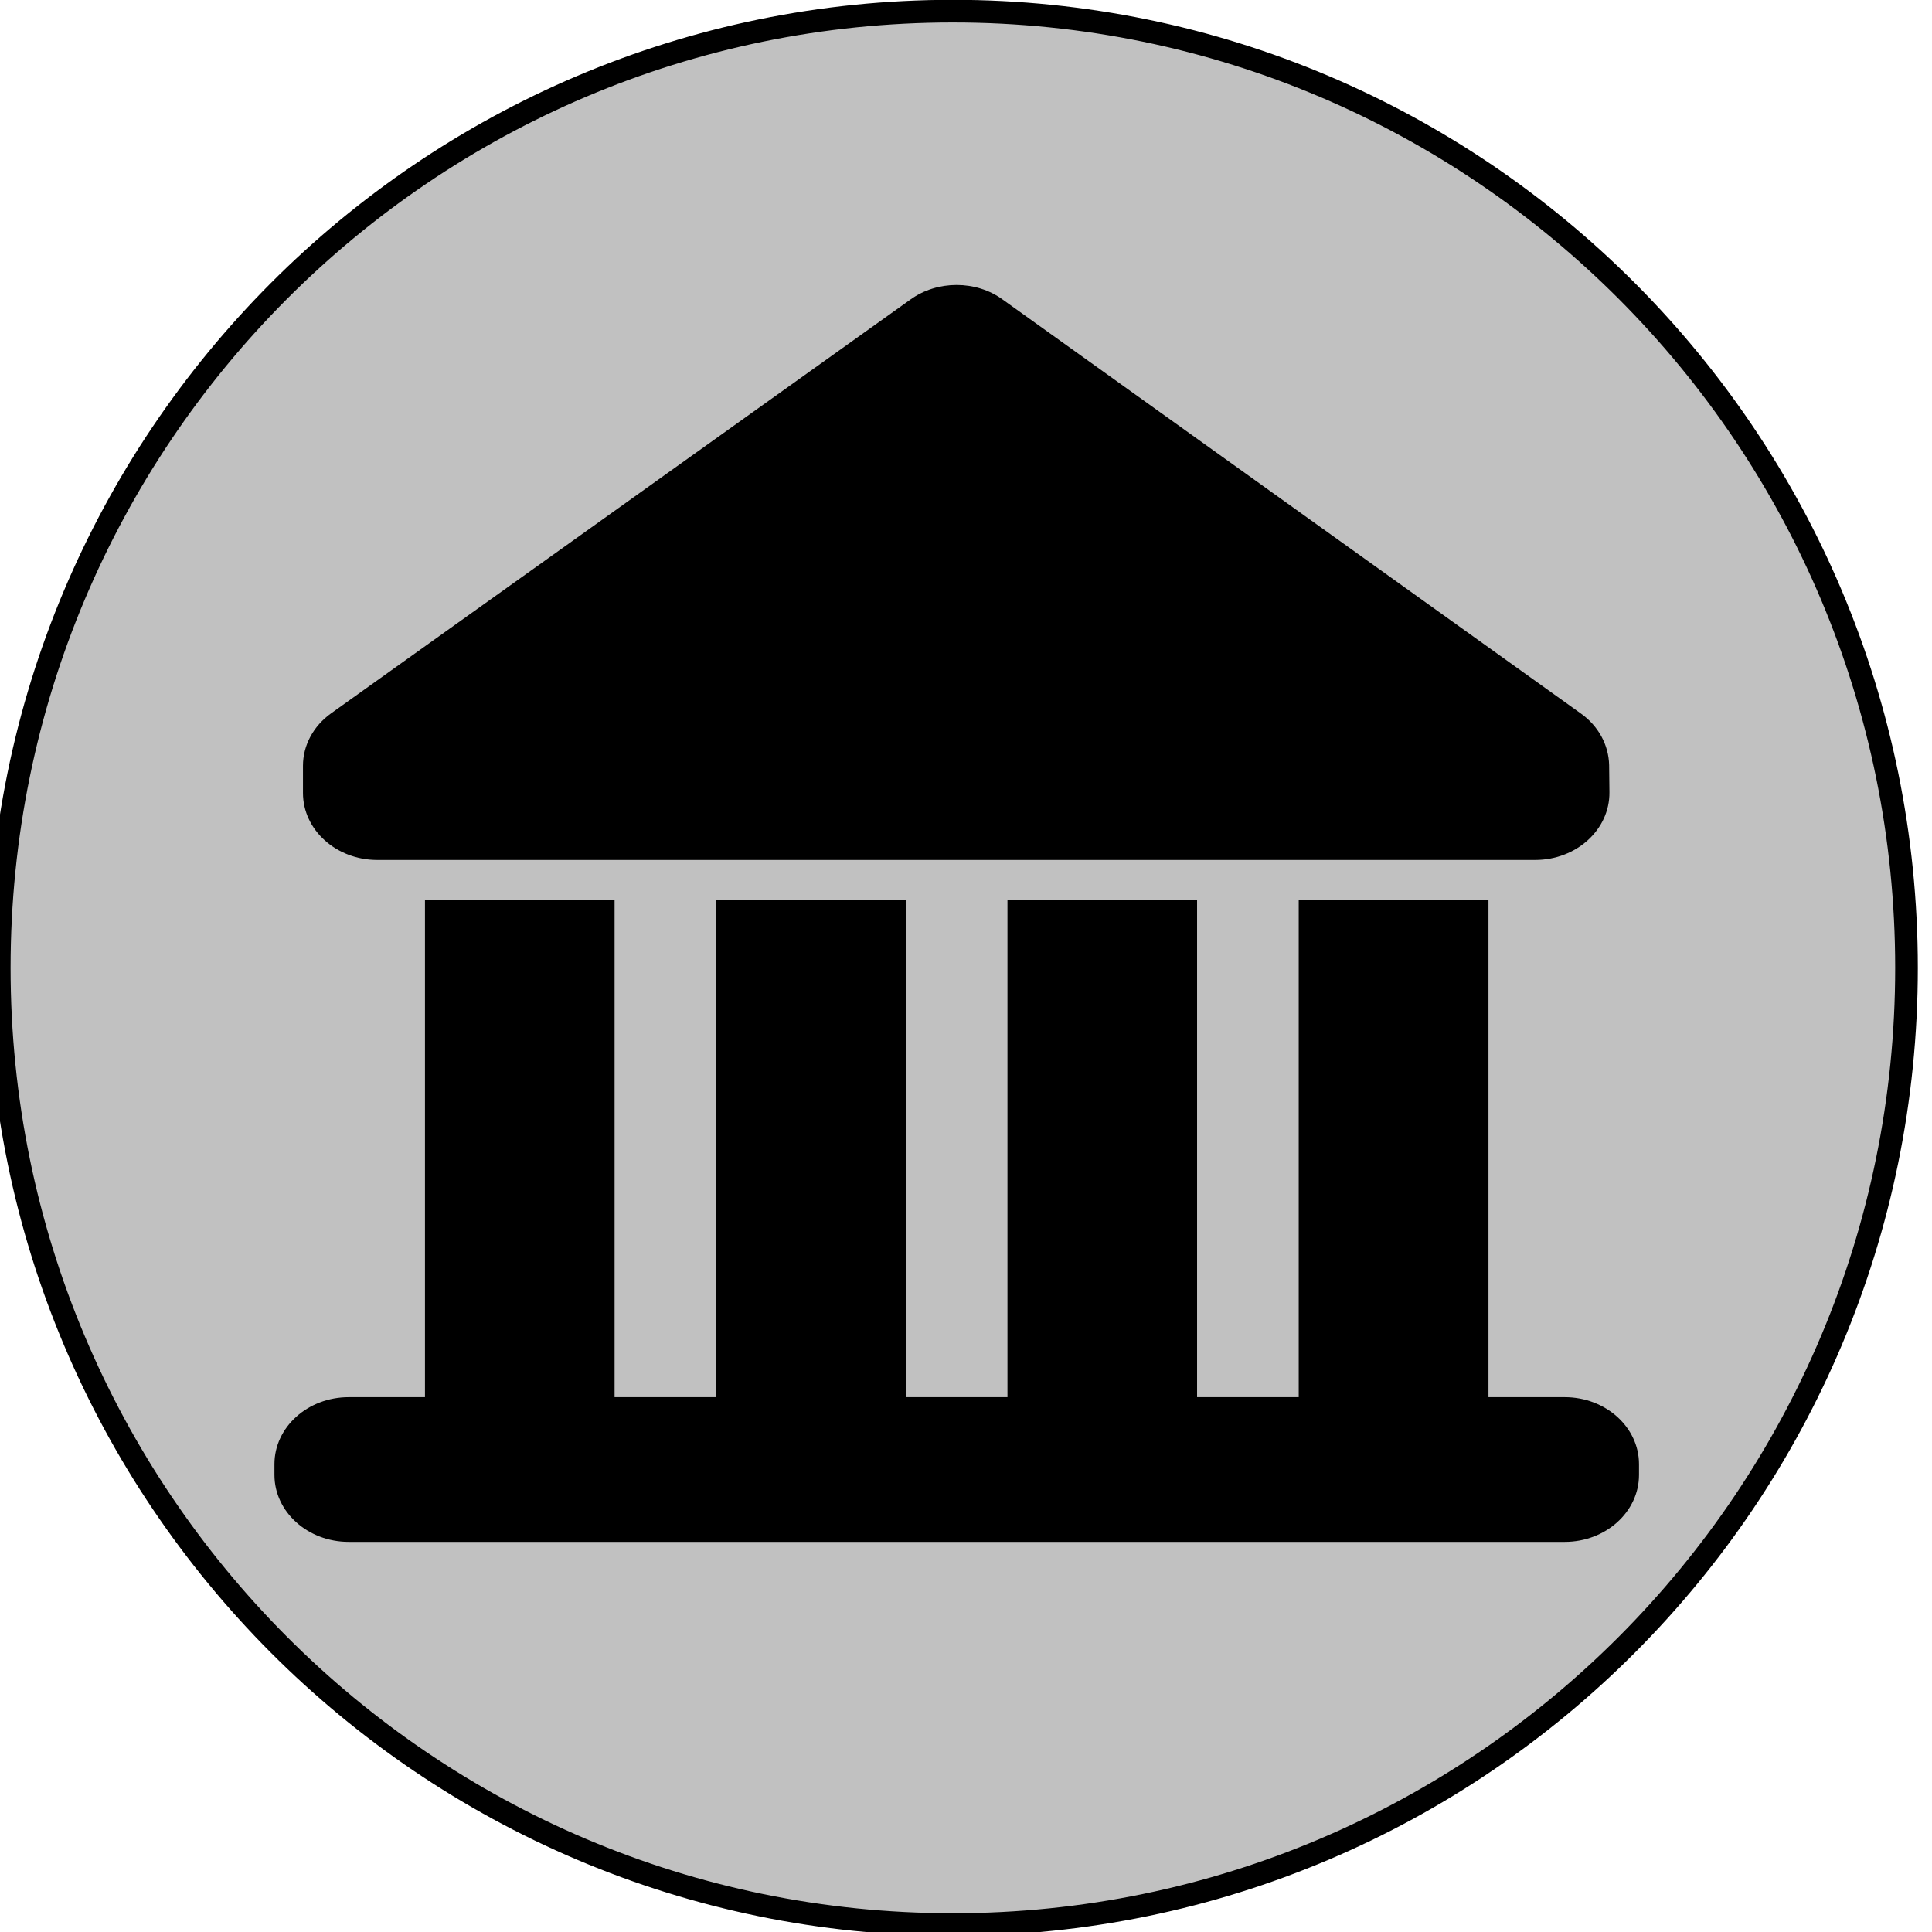
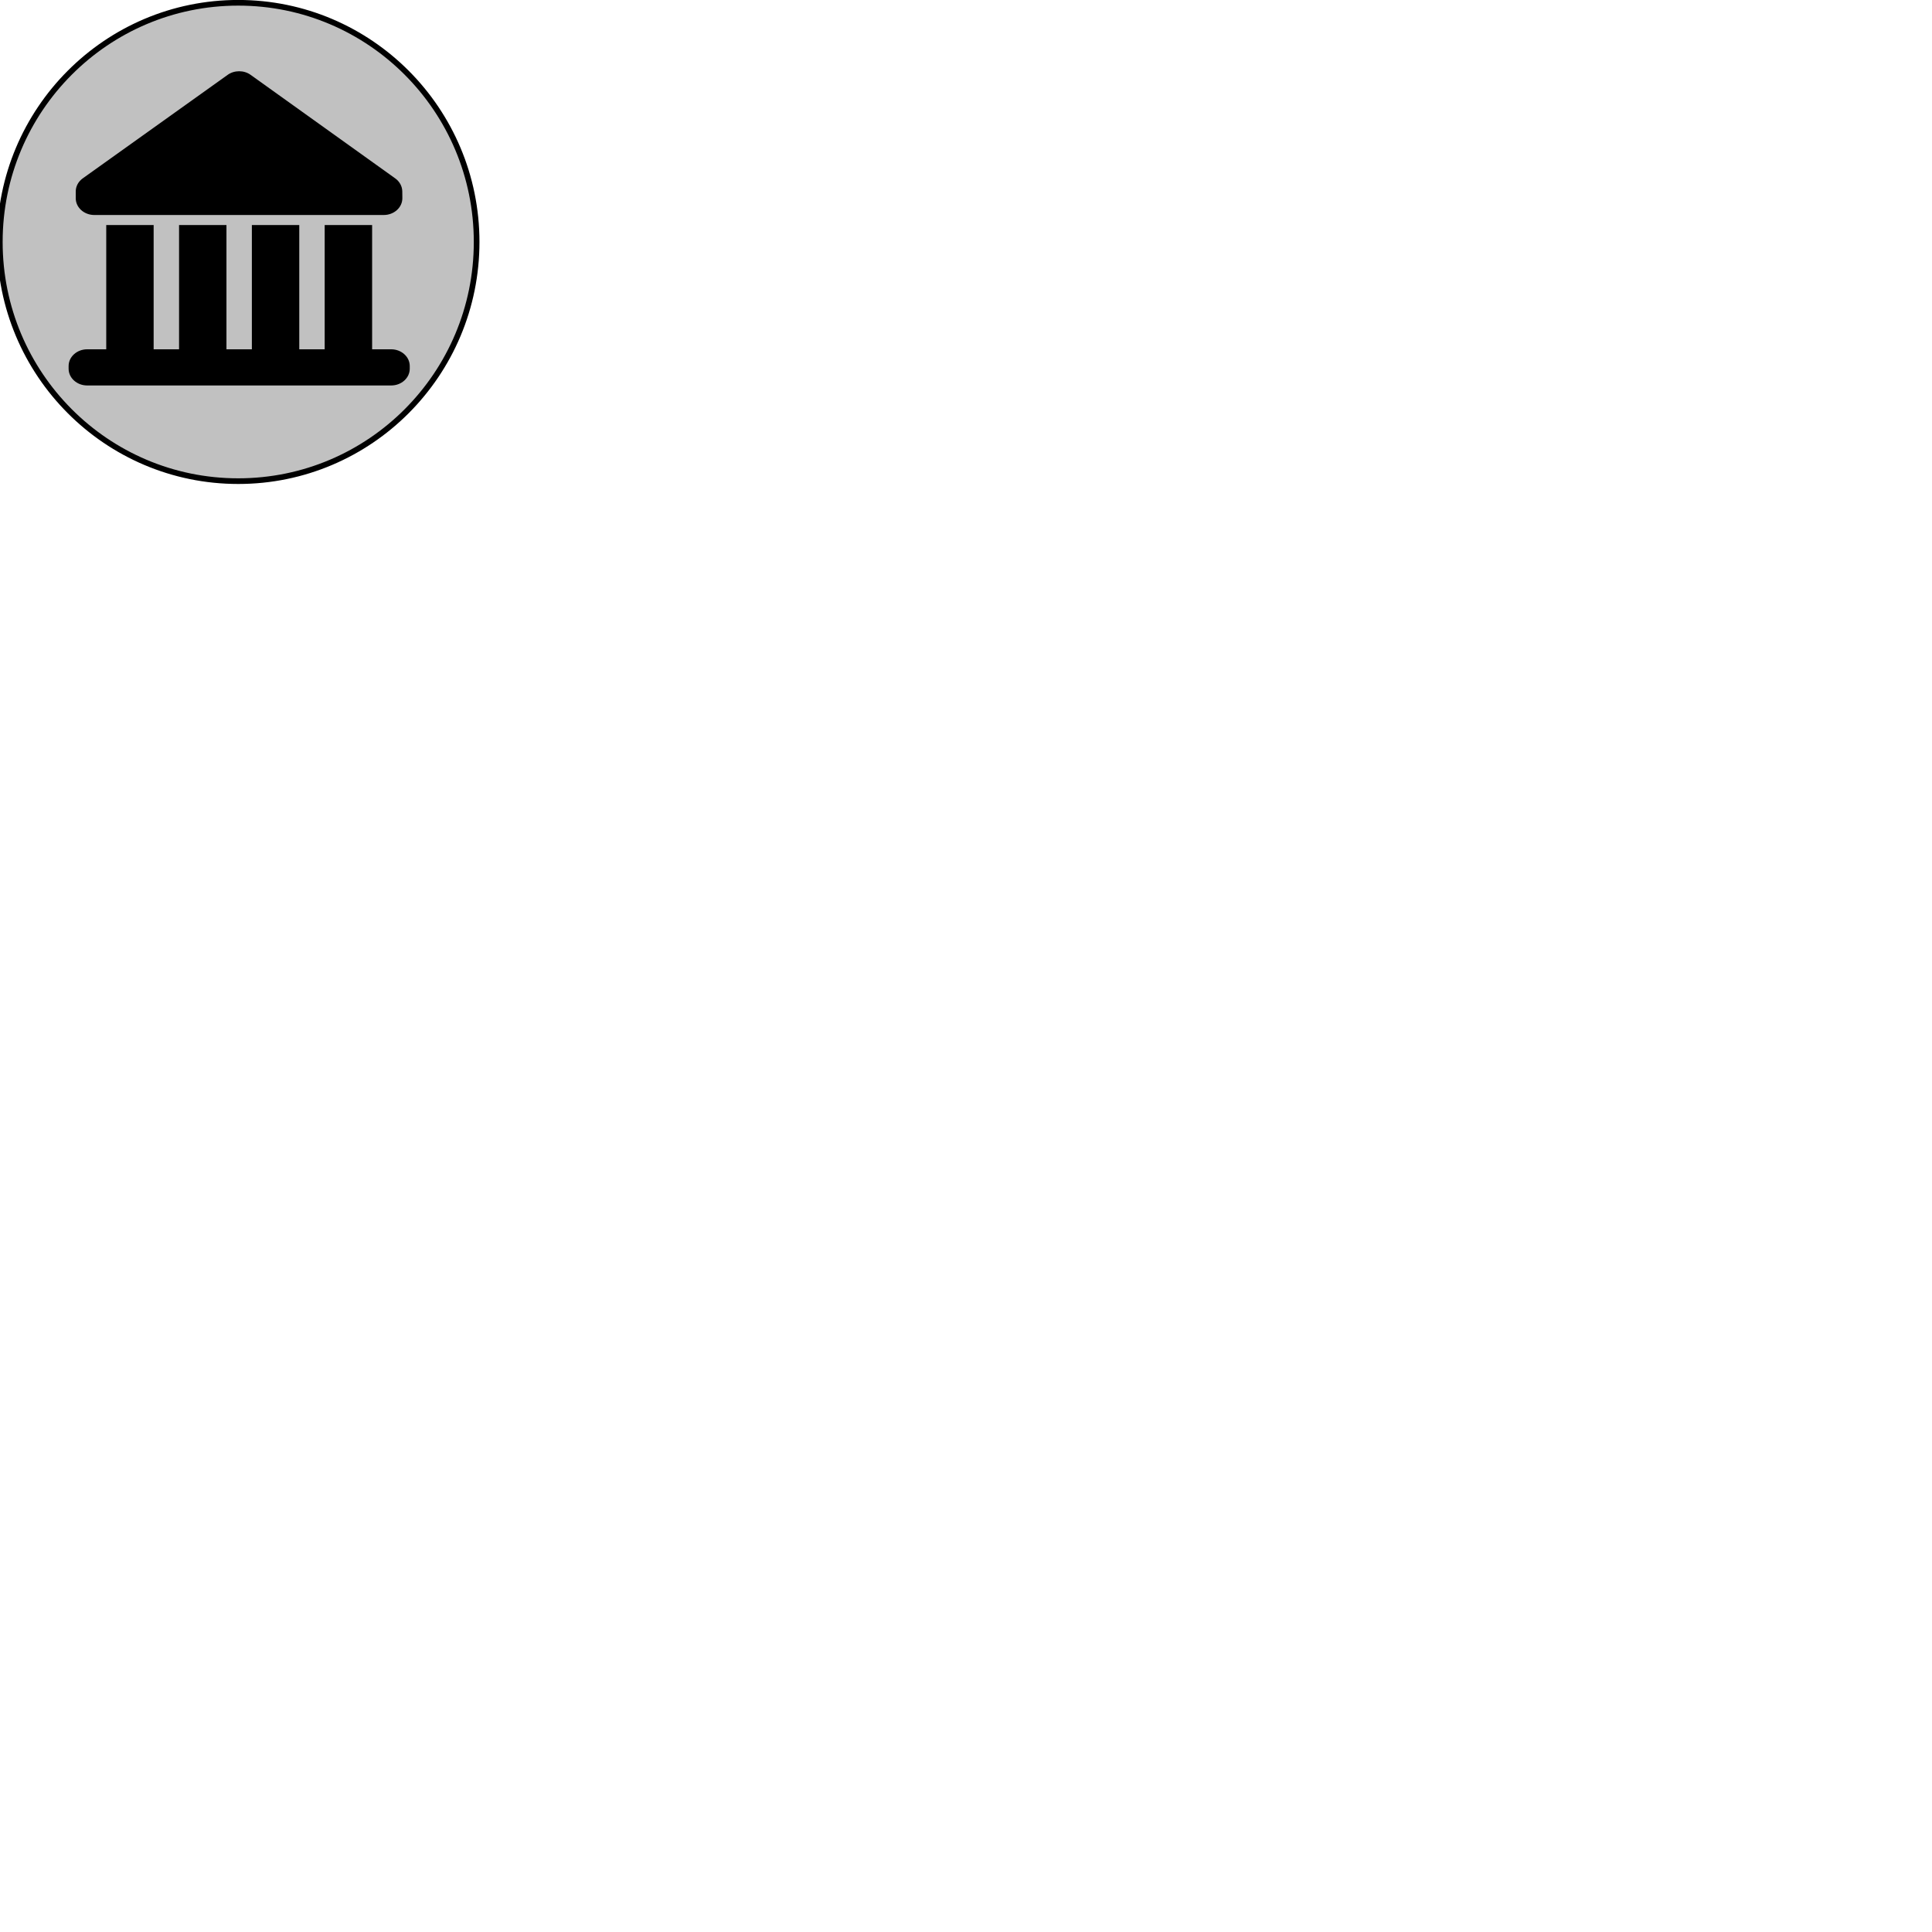
- <svg xmlns="http://www.w3.org/2000/svg" width="128" height="128">
+ <svg xmlns="http://www.w3.org/2000/svg" x="100%" y="100%" viewBox="0 0 512 512">
  <g>
    <ellipse stroke="#000" ry="63.385" rx="63.18" id="svg_6" cy="64.123" cx="63.131" stroke-width="1.5" fill="#c1c1c1" />
    <path id="svg_16" d="m-155.127,40.381c-0.085,-0.079 -0.146,-0.33 -0.132,-0.544c0.009,-0.135 0.193,-0.954 0.209,-0.93c0.005,0.008 0.052,0.199 0.104,0.424c0.083,0.361 0.094,0.428 0.094,0.566c0,0.279 -0.09,0.507 -0.199,0.503c-0.032,-0.001 -0.066,-0.01 -0.076,-0.02l0,0zm0.085,-0.14c0.003,-0.036 -0.004,-0.054 -0.02,-0.054c-0.037,0 -0.089,-0.116 -0.1,-0.226c-0.012,-0.117 -0.045,-0.131 -0.05,-0.021c-0.009,0.211 0.154,0.501 0.17,0.301l0,0z" fill-opacity="null" stroke-opacity="null" stroke-width="1.5" stroke="#000" fill="#00aeff" />
    <g stroke="null" id="svg_79">
      <g stroke="null" transform="matrix(0.0984487,0,0,0.0887587,-399.0848,-439.1344) " id="svg_60">
        <g stroke="null" id="svg_61">
          <path stroke="null" id="svg_62" d="m4288.424,6098.416l818.3,0c27.6,0 50,-22.4 50,-50l0,-8c0,-27.6 -22.4,-50 -50,-50l-51.3,0l0,-371l-127.7,0l0,371l-68.4,0l0,-371l-127.6,0l0,371l-68.4,0l0,-371l-127.6,0l0,371l-68.4,0l0,-371l-127.6,0l0,371l-51.3,0c-27.6,0 -50,22.4 -50,50l0,8c0,27.6 22.4,50 50,50z" />
          <path stroke="null" id="svg_63" d="m5117.623,5480.116l-389.1,-309c-9,-7.3 -20,-10.9 -31,-10.9c-11,0 -22,3.6 -31,10.8l-389.899,308.9c-12,9.5 -19,23.9 -19,39.2l0,20.3c0,27.6 22.4,50 50,50l32.1,0l127.6,0l68.4,0l127.6,0l68.401,0l127.6,0l68.4,0l127.6,0l31.5,0c27.799,0 50.299,-22.7 50,-50.6l-0.201,-20.2c-0.3,-15 -7.2,-29.2 -19.001,-38.5z" />
        </g>
      </g>
      <g stroke="null" transform="matrix(0.0984487,0,0,0.0887587,-399.0848,-439.1344) " id="svg_64" />
      <g stroke="null" transform="matrix(0.0984487,0,0,0.0887587,-399.0848,-439.1344) " id="svg_65" />
      <g stroke="null" transform="matrix(0.0984487,0,0,0.0887587,-399.0848,-439.1344) " id="svg_66" />
      <g stroke="null" transform="matrix(0.0984487,0,0,0.0887587,-399.0848,-439.1344) " id="svg_67" />
      <g stroke="null" transform="matrix(0.0984487,0,0,0.0887587,-399.0848,-439.1344) " id="svg_68" />
      <g stroke="null" transform="matrix(0.0984487,0,0,0.0887587,-399.0848,-439.1344) " id="svg_69" />
      <g stroke="null" transform="matrix(0.0984487,0,0,0.0887587,-399.0848,-439.1344) " id="svg_70" />
      <g stroke="null" transform="matrix(0.0984487,0,0,0.0887587,-399.0848,-439.1344) " id="svg_71" />
      <g stroke="null" transform="matrix(0.0984487,0,0,0.0887587,-399.0848,-439.1344) " id="svg_72" />
      <g stroke="null" transform="matrix(0.0984487,0,0,0.0887587,-399.0848,-439.1344) " id="svg_73" />
      <g stroke="null" transform="matrix(0.0984487,0,0,0.0887587,-399.0848,-439.1344) " id="svg_74" />
      <g stroke="null" transform="matrix(0.0984487,0,0,0.0887587,-399.0848,-439.1344) " id="svg_75" />
      <g stroke="null" transform="matrix(0.0984487,0,0,0.0887587,-399.0848,-439.1344) " id="svg_76" />
      <g stroke="null" transform="matrix(0.0984487,0,0,0.0887587,-399.0848,-439.1344) " id="svg_77" />
      <g stroke="null" transform="matrix(0.0984487,0,0,0.0887587,-399.0848,-439.1344) " id="svg_78" />
    </g>
  </g>
</svg>
